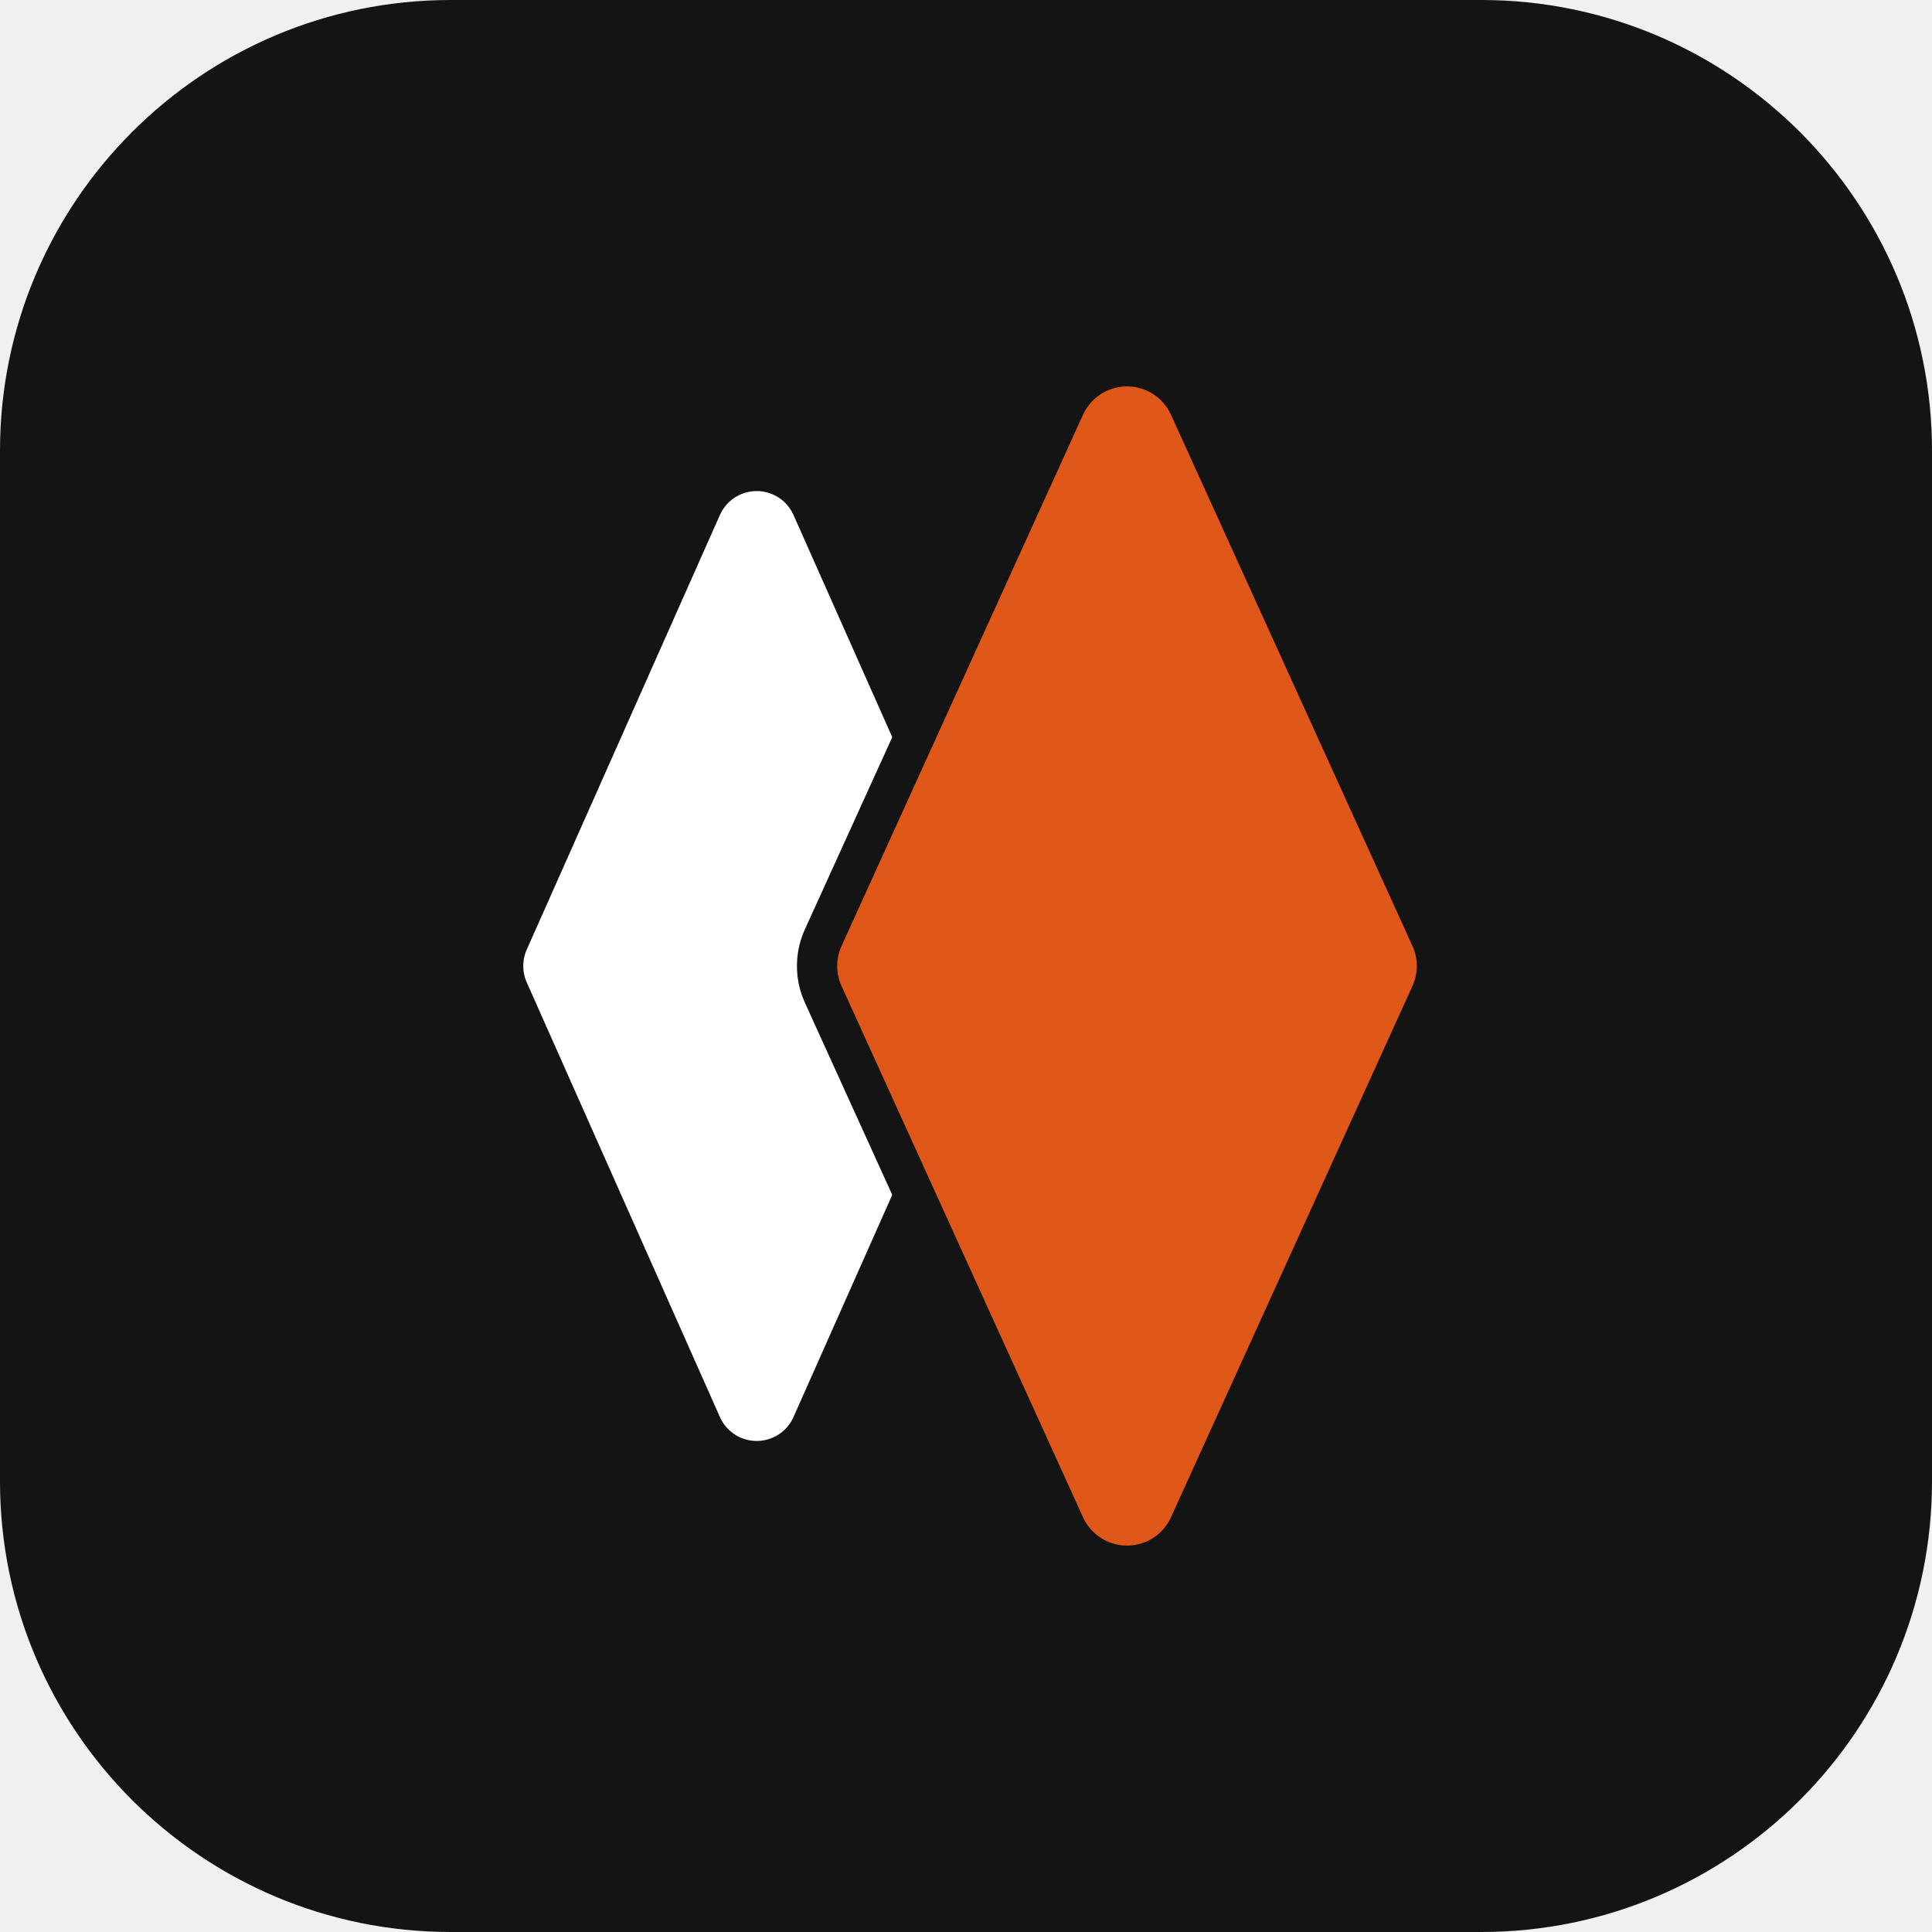
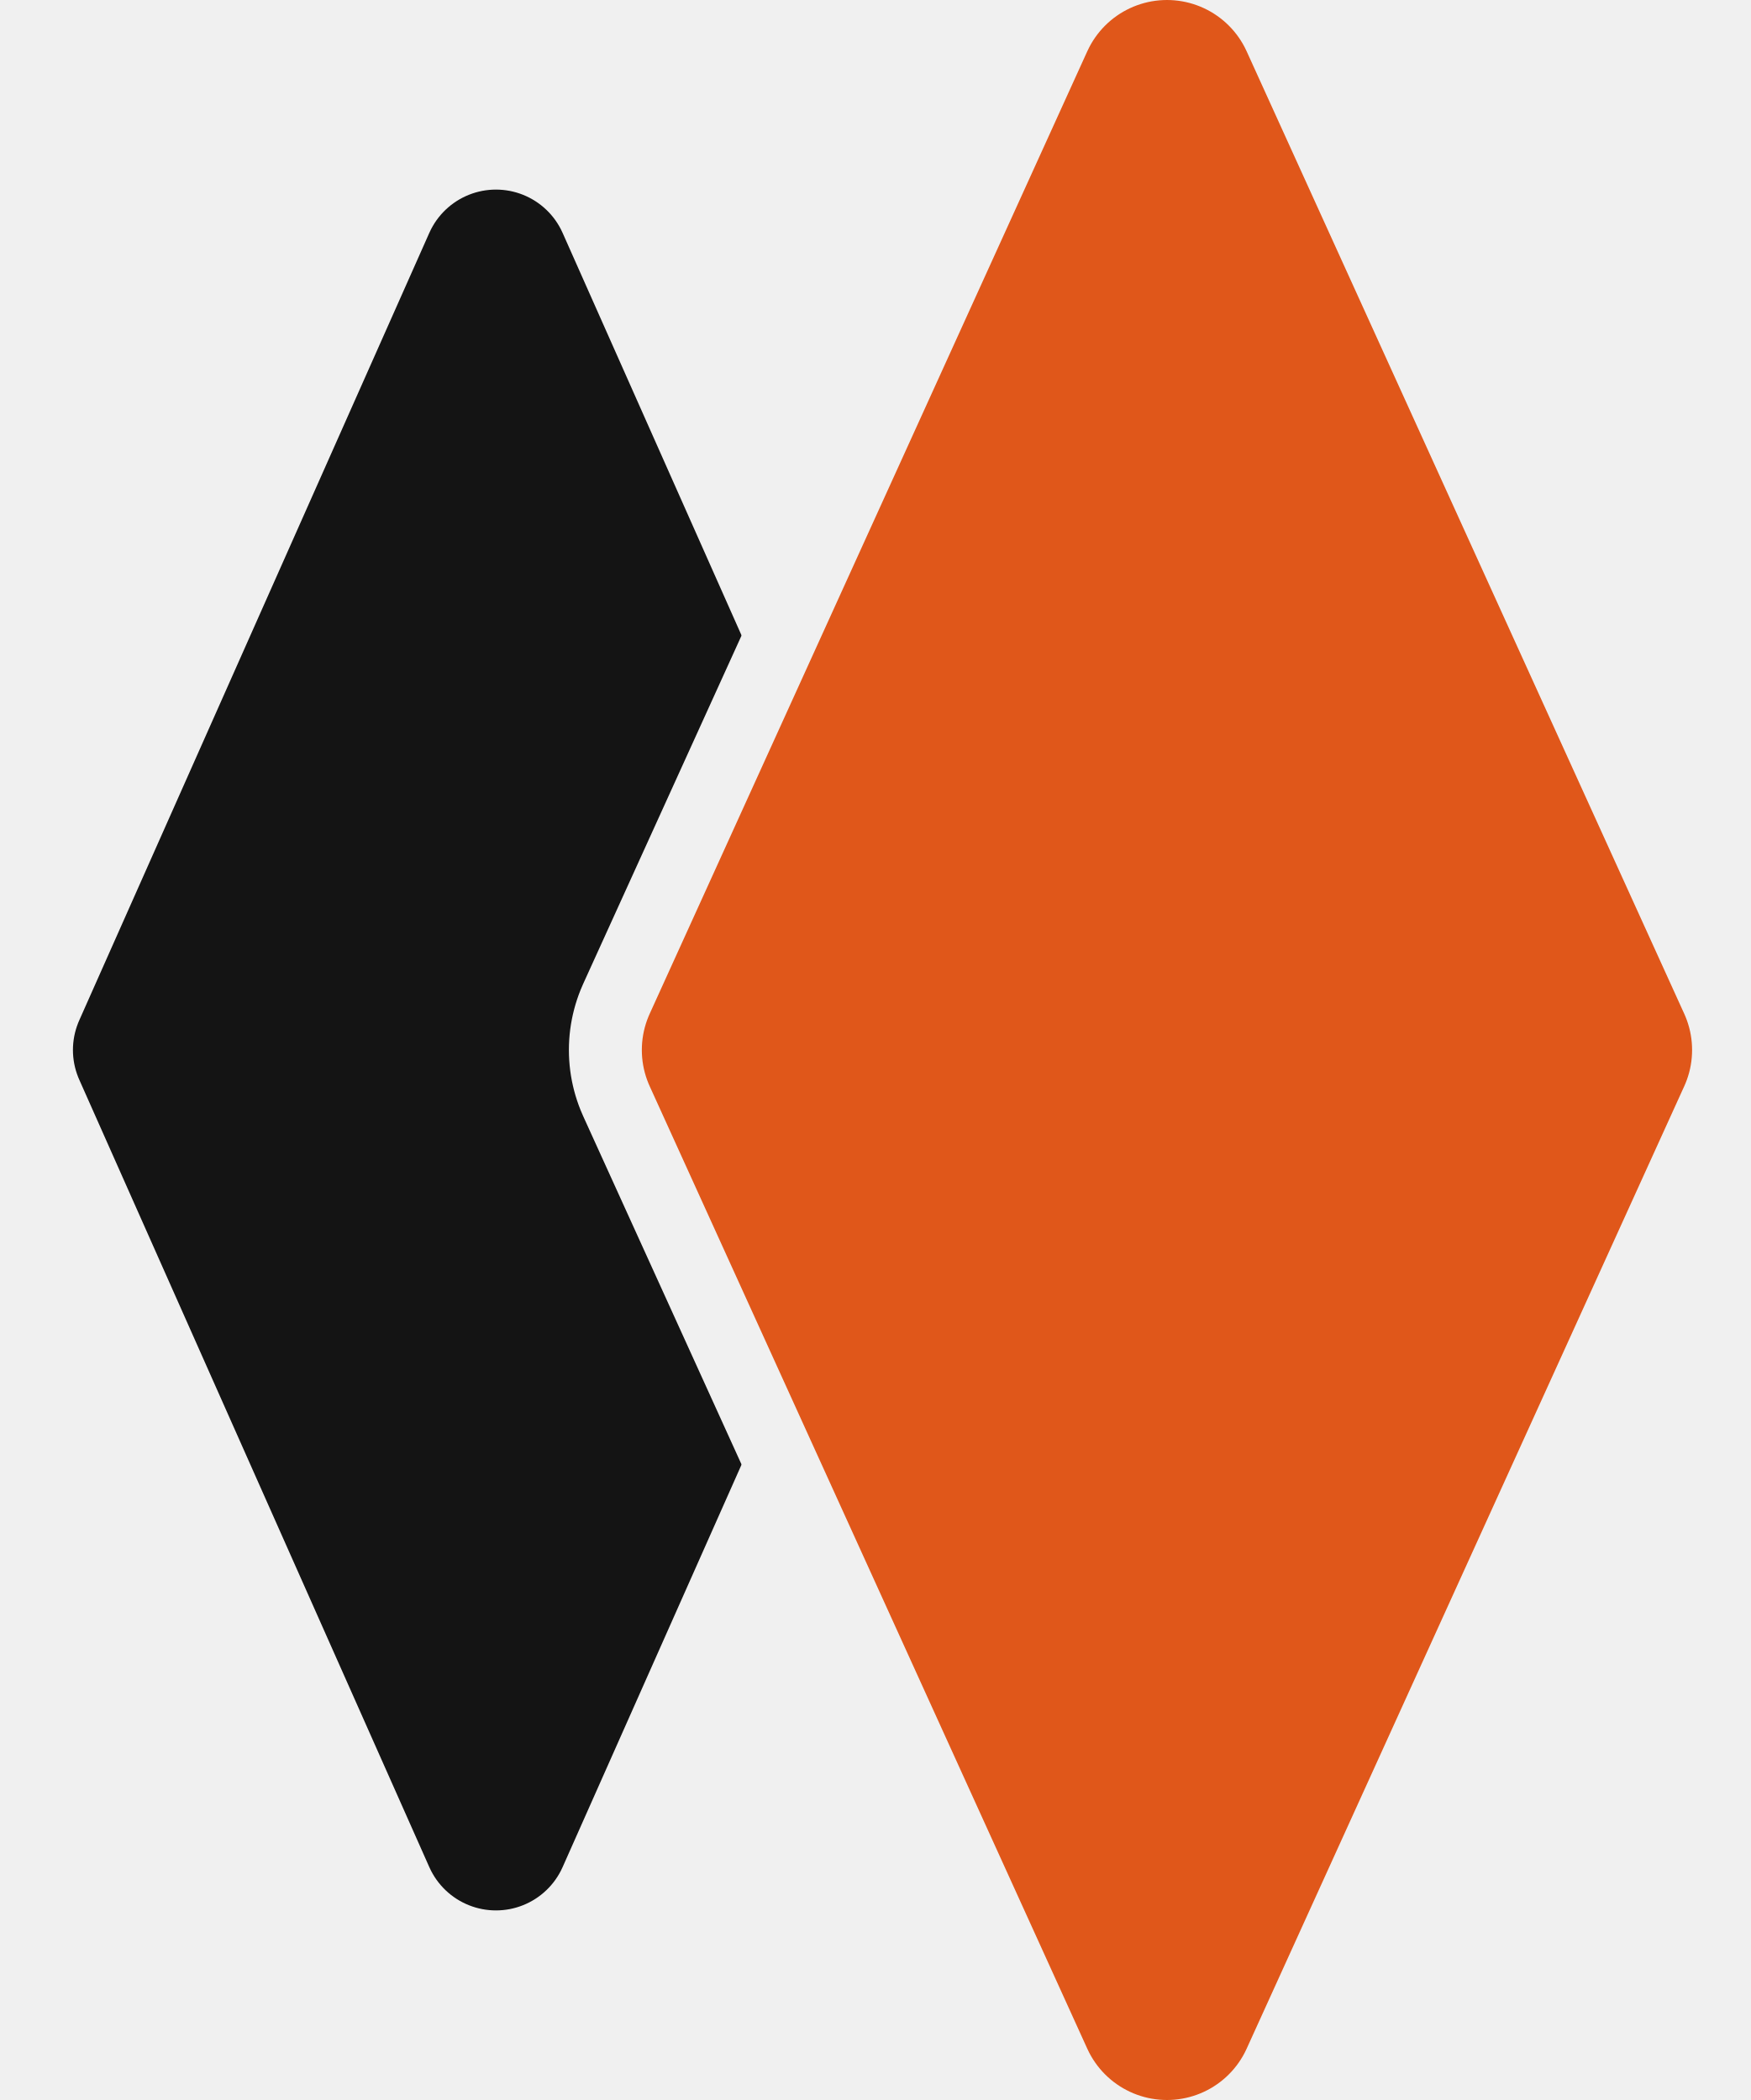
- <svg xmlns="http://www.w3.org/2000/svg" viewBox="0 0 120 120">
-   <rect width="120" height="120" rx="28" fill="#141414" />
+ <svg xmlns="http://www.w3.org/2000/svg" viewBox="30 24 60 72">
+   <style>
+     .k { fill: #141414; stroke: #141414; }
+     @media (prefers-color-scheme: dark) { .k { fill: #fff; stroke: #fff; } }
+   </style>
+   <defs>
+     <mask id="gap" maskUnits="userSpaceOnUse" x="0" y="0" width="120" height="120">
+       <rect width="120" height="120" fill="#fff" />
+       <path d="M70 27 L85 60 L70 93 L55 60 Z" fill="#000" stroke="#000" stroke-width="11" stroke-linejoin="round" />
+     </mask>
+   </defs>
  <g stroke-linejoin="round">
-     <path d="M47 33 L59 60 L47 87 L35 60 Z" fill="#fff" stroke="#fff" stroke-width="5" />
-     <path d="M70 27 L85 60 L70 93 L55 60 Z" fill="#141414" stroke="#141414" stroke-width="11" />
+     <path class="k" d="M47 33 L59 60 L47 87 L35 60 Z" stroke-width="5" mask="url(#gap)" />
    <path d="M70 27 L85 60 L70 93 L55 60 Z" fill="#E0571A" stroke="#E0571A" stroke-width="6" />
  </g>
</svg>
